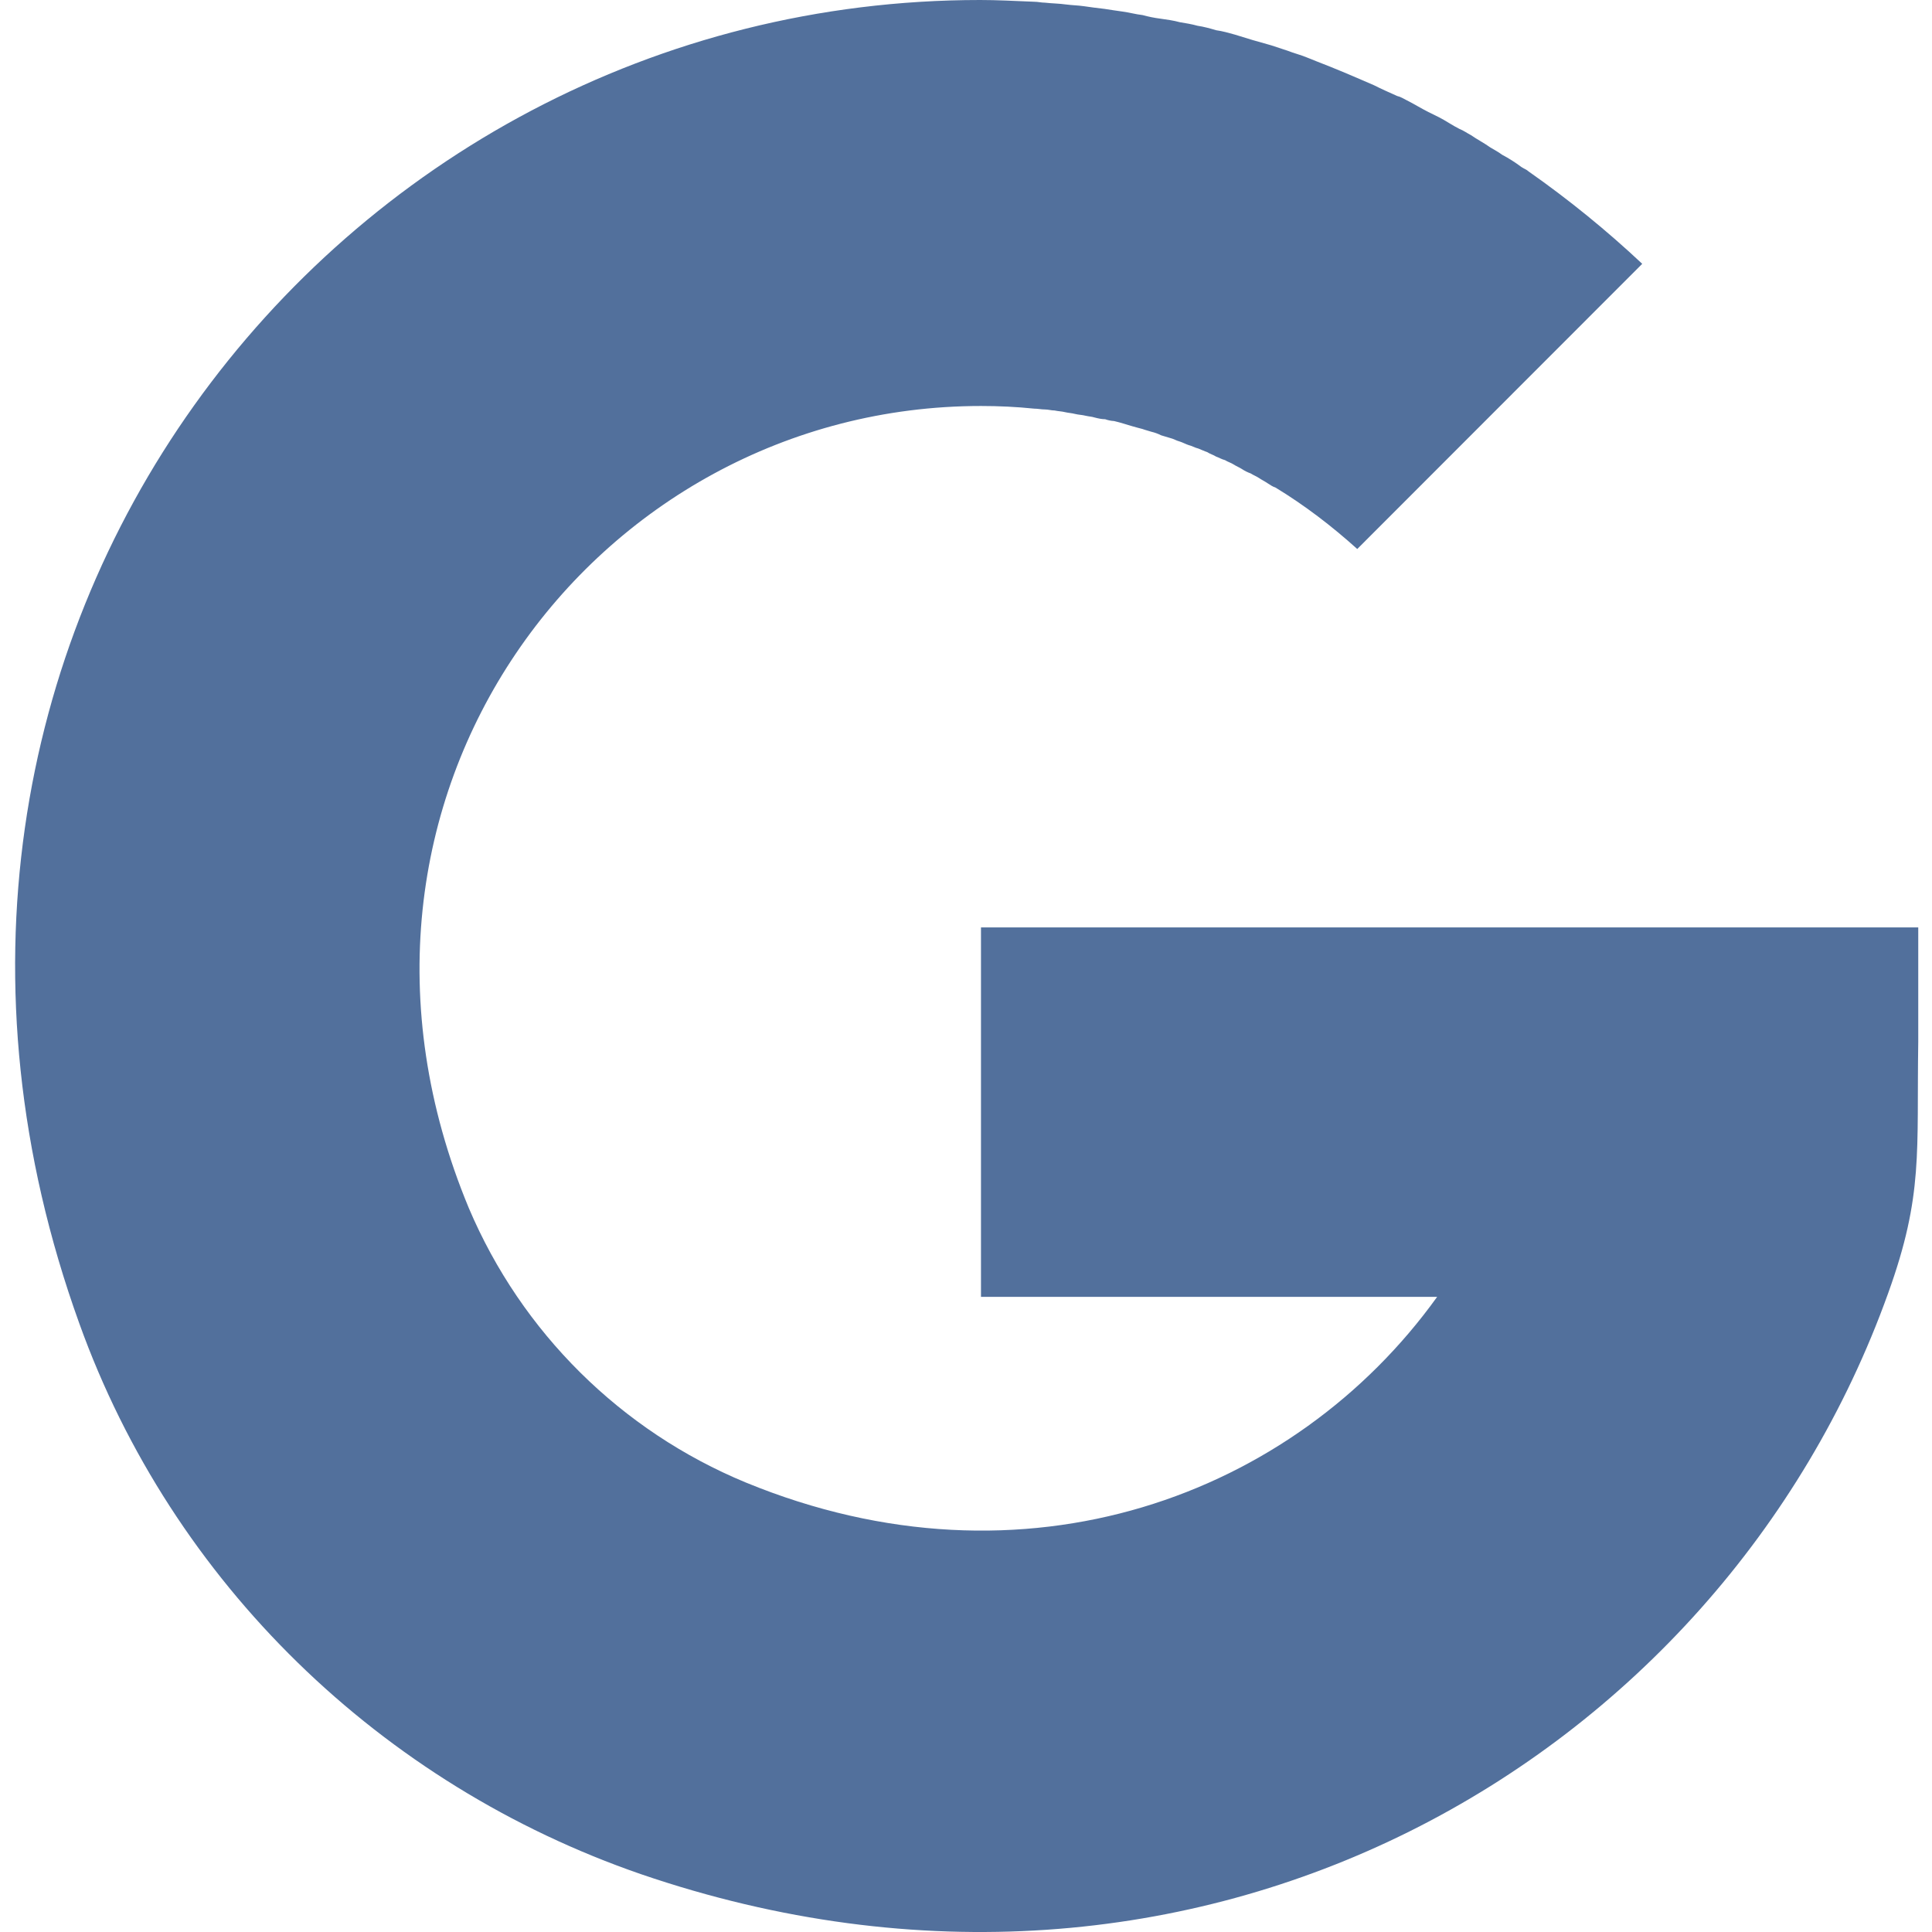
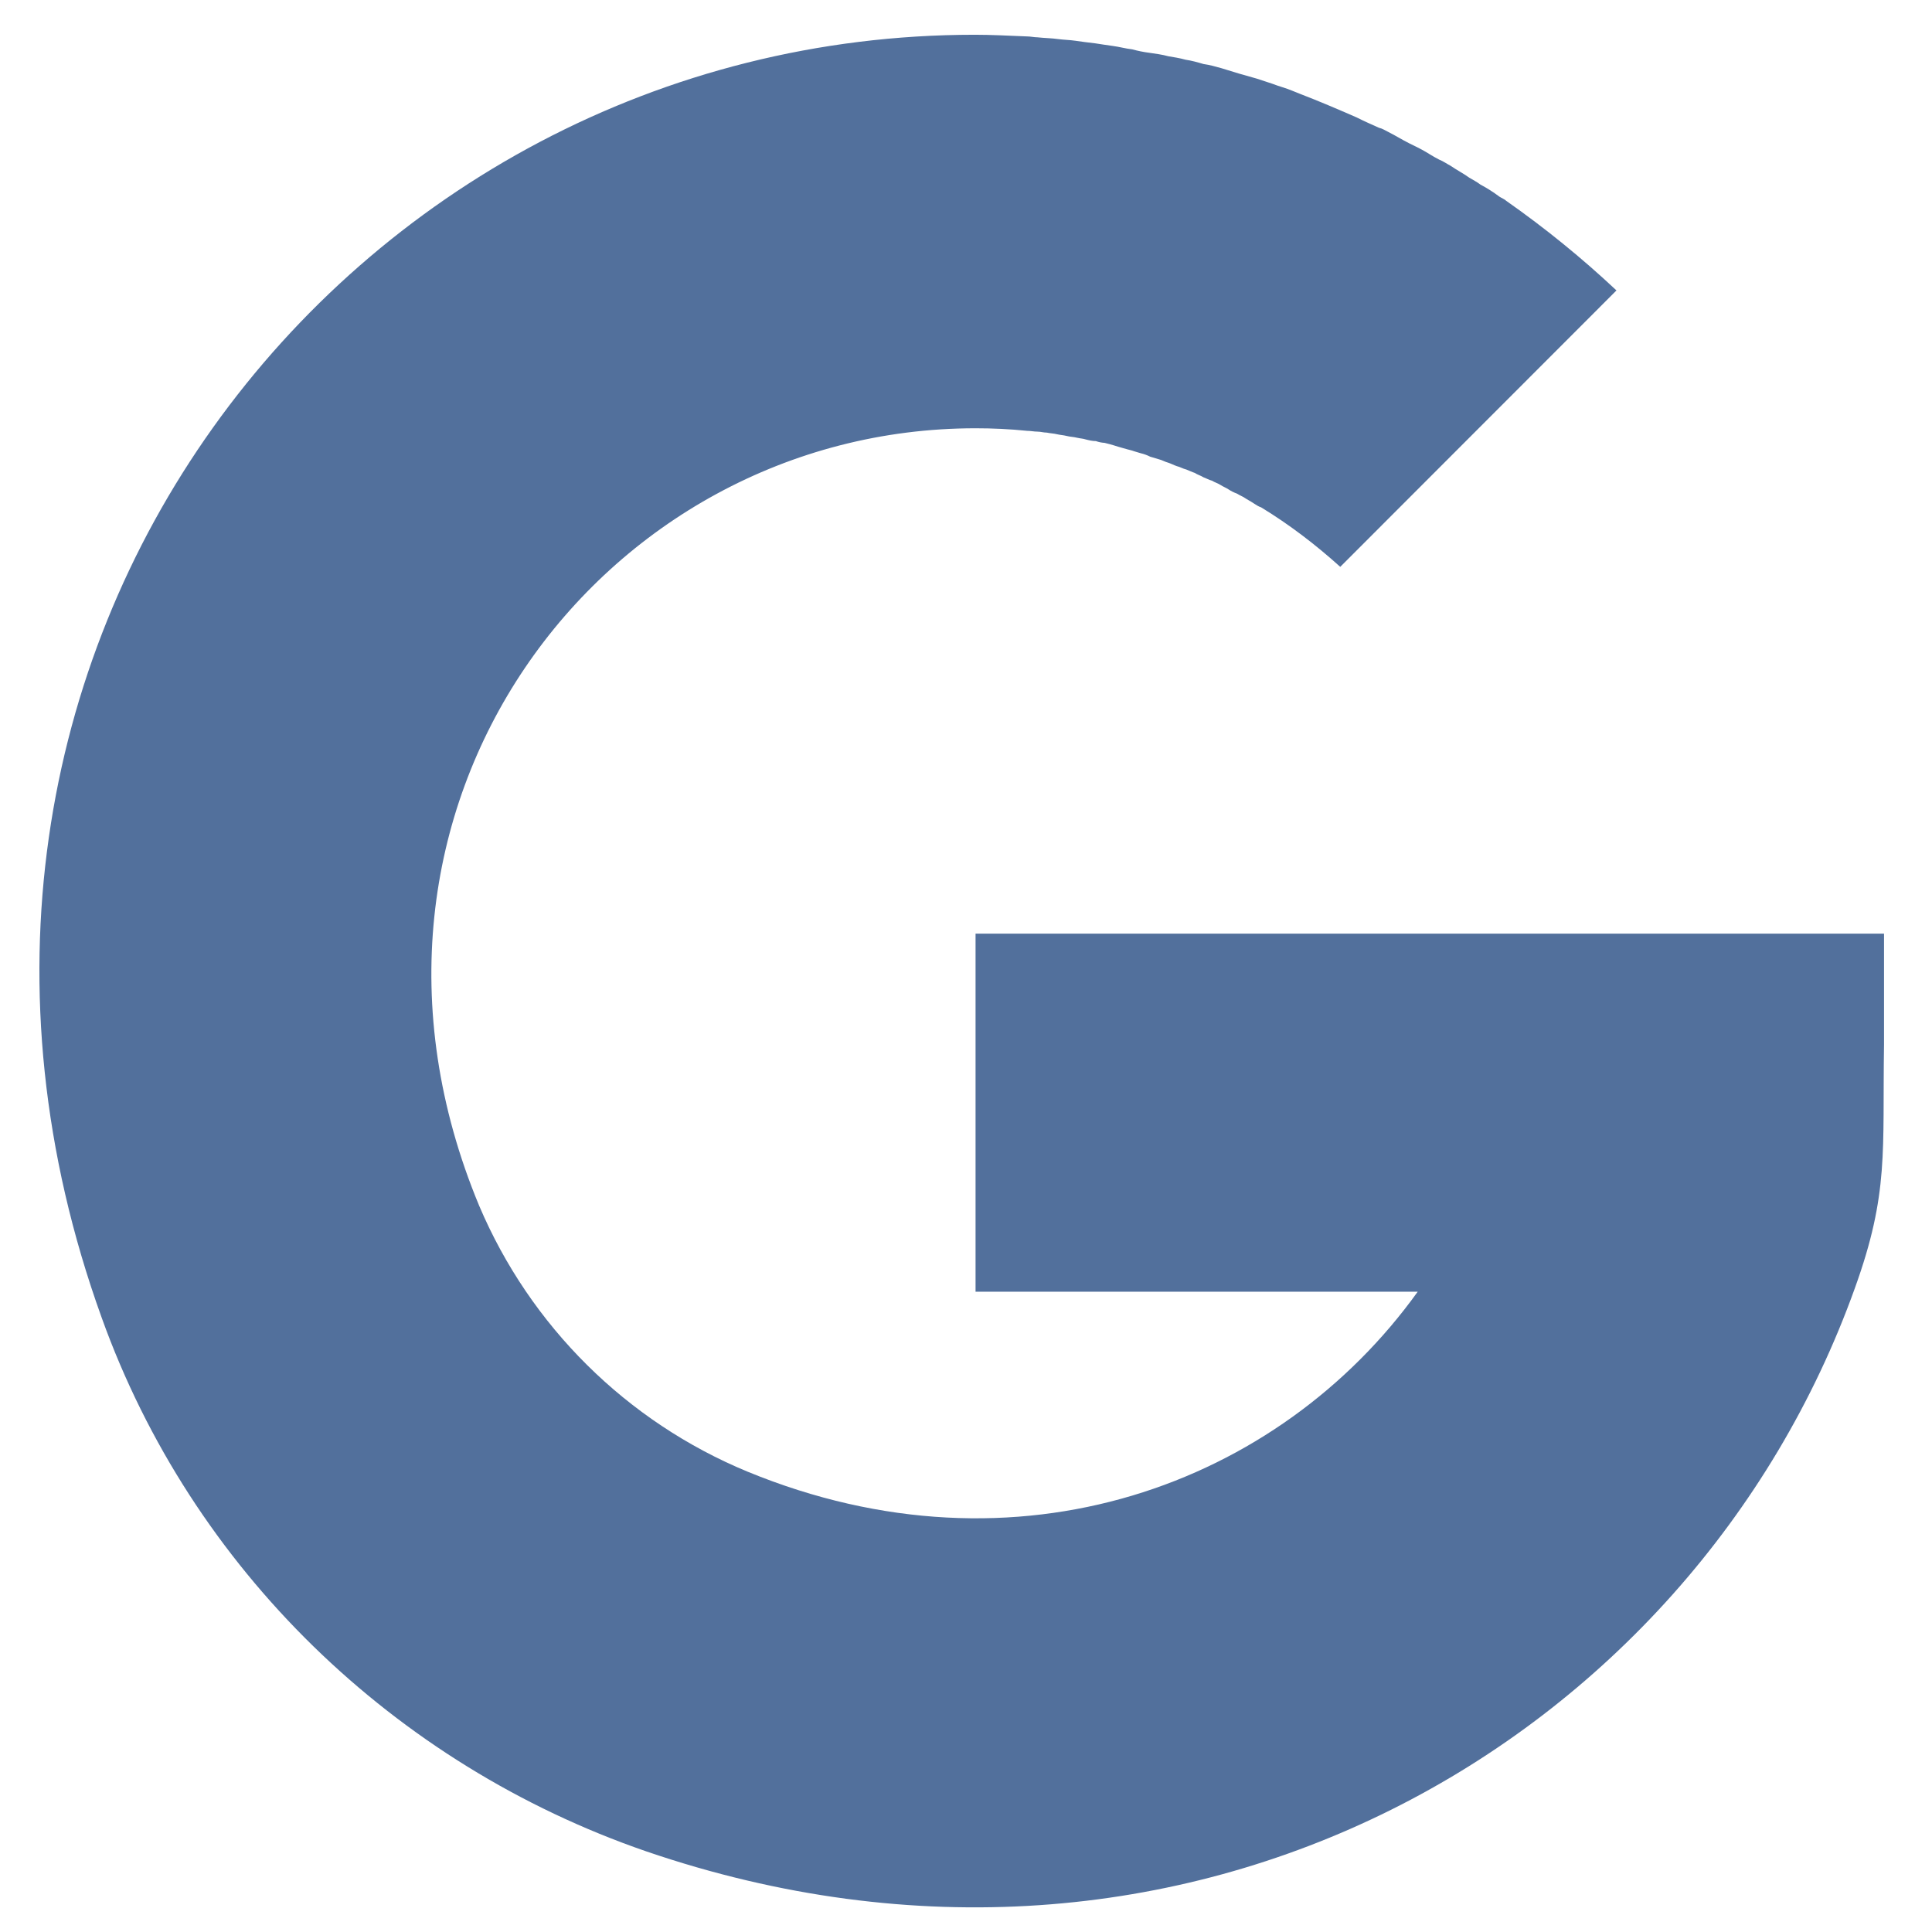
<svg xmlns="http://www.w3.org/2000/svg" width="256" height="256" version="1.1" id="svg8">
  <defs id="defs4" />
-   <path d="m 204.185,122.885 h -74.2 v 48.954 h 60.444 C 171.494,198.204 135.743,211.623 98.818,196.438 82.289,189.604 69.109,176.545 62.123,160.079 39.547,105.811 78.711,53.796 129.984,53.796 c 2.347,0 4.693,0.108 7.053,0.351 0.472,0 0.944,0.108 1.403,0.108 0.472,0 0.823,0.135 1.295,0.135 0.472,0.108 0.944,0.108 1.416,0.229 0.472,0.108 0.823,0.108 1.295,0.229 0.472,0.121 0.944,0.121 1.416,0.243 0.459,0.108 0.809,0.108 1.173,0.229 0.472,0.121 0.944,0.229 1.403,0.229 0.382,0.138 0.782,0.22 1.187,0.243 0.459,0.121 0.944,0.229 1.295,0.351 0.351,0.121 0.809,0.243 1.173,0.351 0.472,0.121 0.809,0.243 1.295,0.351 0.351,0.135 0.809,0.243 1.173,0.364 0.449,0.105 0.884,0.263 1.295,0.472 l 1.173,0.351 c 0.472,0.108 0.823,0.351 1.295,0.472 0.351,0.108 0.809,0.351 1.173,0.472 0.472,0.108 0.823,0.351 1.295,0.459 0.351,0.135 0.823,0.364 1.173,0.472 0.351,0.243 0.823,0.364 1.173,0.593 0.364,0.121 0.715,0.351 1.187,0.472 0.351,0.229 0.809,0.351 1.173,0.593 0.351,0.229 0.701,0.351 1.052,0.58 0.37,0.245 0.769,0.444 1.187,0.593 0.351,0.229 0.701,0.351 1.052,0.58 0.351,0.243 0.823,0.472 1.173,0.715 0.351,0.229 0.715,0.472 1.065,0.58 3.87,2.36 7.417,5.071 10.816,8.132 l 37.761,-37.788 c -4.725,-4.434 -9.759,-8.526 -15.064,-12.245 -0.229,-0.229 -0.593,-0.351 -0.944,-0.58 -0.818,-0.616 -1.684,-1.166 -2.589,-1.645 -0.472,-0.364 -0.944,-0.593 -1.524,-0.944 -0.823,-0.593 -1.753,-1.065 -2.589,-1.645 -0.472,-0.243 -0.944,-0.593 -1.524,-0.823 -0.944,-0.472 -1.767,-1.065 -2.697,-1.537 l -1.416,-0.701 c -0.944,-0.472 -1.888,-1.065 -2.832,-1.537 -0.472,-0.229 -0.809,-0.472 -1.295,-0.58 -1.052,-0.472 -2.117,-0.944 -3.048,-1.416 -2.697,-1.173 -5.179,-2.239 -7.647,-3.183 -0.351,-0.121 -0.823,-0.351 -1.173,-0.472 -0.823,-0.351 -1.767,-0.58 -2.697,-0.944 l -2.131,-0.701 -2.468,-0.701 -2.333,-0.715 c -0.823,-0.229 -1.659,-0.472 -2.481,-0.58 -0.809,-0.243 -1.645,-0.472 -2.468,-0.593 -0.809,-0.229 -1.645,-0.351 -2.347,-0.472 -0.823,-0.229 -1.753,-0.351 -2.589,-0.472 -0.793,-0.101 -1.577,-0.259 -2.347,-0.472 -0.944,-0.108 -1.767,-0.351 -2.697,-0.472 -0.836,-0.108 -1.537,-0.229 -2.36,-0.351 -0.944,-0.108 -1.888,-0.229 -2.697,-0.351 -0.836,-0.121 -1.537,-0.121 -2.36,-0.229 -0.944,-0.135 -1.888,-0.135 -2.832,-0.243 -0.459,0 -0.944,-0.121 -1.403,-0.121 C 134.354,0.121 132.115,0 129.877,0 44.024,0 -22.192,84.746 10.512,175.372 c 12.34,34.376 39.986,61.092 74.443,72.973 73.62,25.192 142.885,-14.7 165.231,-76.978 4.707,-13.055 3.763,-18.705 3.992,-33.311 v -15.172 h -49.979 z" fill="#52709c" fill-rule="evenodd" id="path6" style="fill:#52709c;fill-opacity:1;stroke-width:13.486" />
+   <path d="m 201.185,123.712 h -71.919 v 47.449 h 58.586 C 169.5,196.716 134.847,209.722 99.058,195.004 83.037,188.38 70.262,175.723 63.491,159.763 41.609,107.164 79.569,56.748 129.266,56.748 c 2.274,0 4.549,0.105 6.836,0.34 0.458,0 0.915,0.105 1.359,0.105 0.457,0 0.797,0.131 1.255,0.131 0.458,0.105 0.915,0.105 1.373,0.222 0.457,0.105 0.797,0.105 1.255,0.222 0.458,0.118 0.915,0.118 1.373,0.235 0.444,0.105 0.784,0.105 1.137,0.222 0.458,0.118 0.915,0.222 1.359,0.222 0.37,0.134 0.757,0.213 1.15,0.235 0.444,0.118 0.915,0.222 1.255,0.34 0.34,0.118 0.784,0.235 1.137,0.34 0.458,0.118 0.784,0.235 1.255,0.34 0.34,0.131 0.784,0.235 1.137,0.353 0.435,0.101 0.856,0.255 1.255,0.457 l 1.137,0.34 c 0.457,0.105 0.797,0.34 1.255,0.457 0.34,0.105 0.784,0.34 1.137,0.457 0.458,0.105 0.797,0.34 1.255,0.444 0.34,0.131 0.797,0.353 1.137,0.457 0.34,0.235 0.797,0.353 1.137,0.575 0.353,0.118 0.693,0.34 1.15,0.457 0.34,0.222 0.784,0.34 1.137,0.575 0.34,0.222 0.68,0.34 1.02,0.562 0.359,0.238 0.745,0.431 1.15,0.575 0.34,0.222 0.68,0.34 1.02,0.562 0.34,0.235 0.797,0.457 1.137,0.693 0.34,0.222 0.693,0.457 1.033,0.562 3.751,2.287 7.189,4.915 10.483,7.882 l 36.6,-36.626 c -4.58,-4.297 -9.459,-8.264 -14.601,-11.869 -0.222,-0.222 -0.575,-0.34 -0.915,-0.562 -0.793,-0.597 -1.632,-1.13 -2.51,-1.595 -0.457,-0.353 -0.915,-0.575 -1.477,-0.915 -0.797,-0.575 -1.699,-1.033 -2.51,-1.595 -0.458,-0.235 -0.915,-0.575 -1.477,-0.797 -0.915,-0.457 -1.712,-1.033 -2.614,-1.49 l -1.372,-0.68 c -0.915,-0.457 -1.83,-1.033 -2.745,-1.49 -0.458,-0.222 -0.784,-0.457 -1.255,-0.562 -1.02,-0.457 -2.052,-0.915 -2.954,-1.372 -2.614,-1.137 -5.019,-2.17 -7.411,-3.085 -0.34,-0.118 -0.797,-0.34 -1.137,-0.457 -0.797,-0.34 -1.712,-0.562 -2.614,-0.915 l -2.065,-0.68 -2.392,-0.68 -2.261,-0.693 c -0.797,-0.222 -1.608,-0.457 -2.405,-0.562 -0.784,-0.235 -1.595,-0.457 -2.392,-0.575 -0.784,-0.222 -1.595,-0.34 -2.274,-0.457 -0.797,-0.222 -1.699,-0.34 -2.51,-0.457 -0.768,-0.098 -1.528,-0.251 -2.274,-0.457 -0.915,-0.105 -1.712,-0.34 -2.614,-0.457 -0.81,-0.105 -1.49,-0.222 -2.287,-0.34 -0.915,-0.105 -1.83,-0.222 -2.614,-0.34 -0.81,-0.118 -1.49,-0.118 -2.288,-0.222 -0.915,-0.131 -1.83,-0.131 -2.745,-0.235 -0.444,0 -0.915,-0.118 -1.359,-0.118 -2.614,-0.105 -4.784,-0.222 -6.954,-0.222 -83.213,0 -147.393,82.141 -115.695,169.98 11.96,33.319 38.757,59.213 72.154,70.729 71.357,24.417 138.491,-14.248 160.151,-74.612 4.562,-12.653 3.647,-18.13 3.869,-32.286 V 123.712 h -48.443 z" fill="#52709c" fill-rule="evenodd" id="path6" style="fill:#52709c;fill-opacity:1;stroke-width:13.071" />
</svg>
